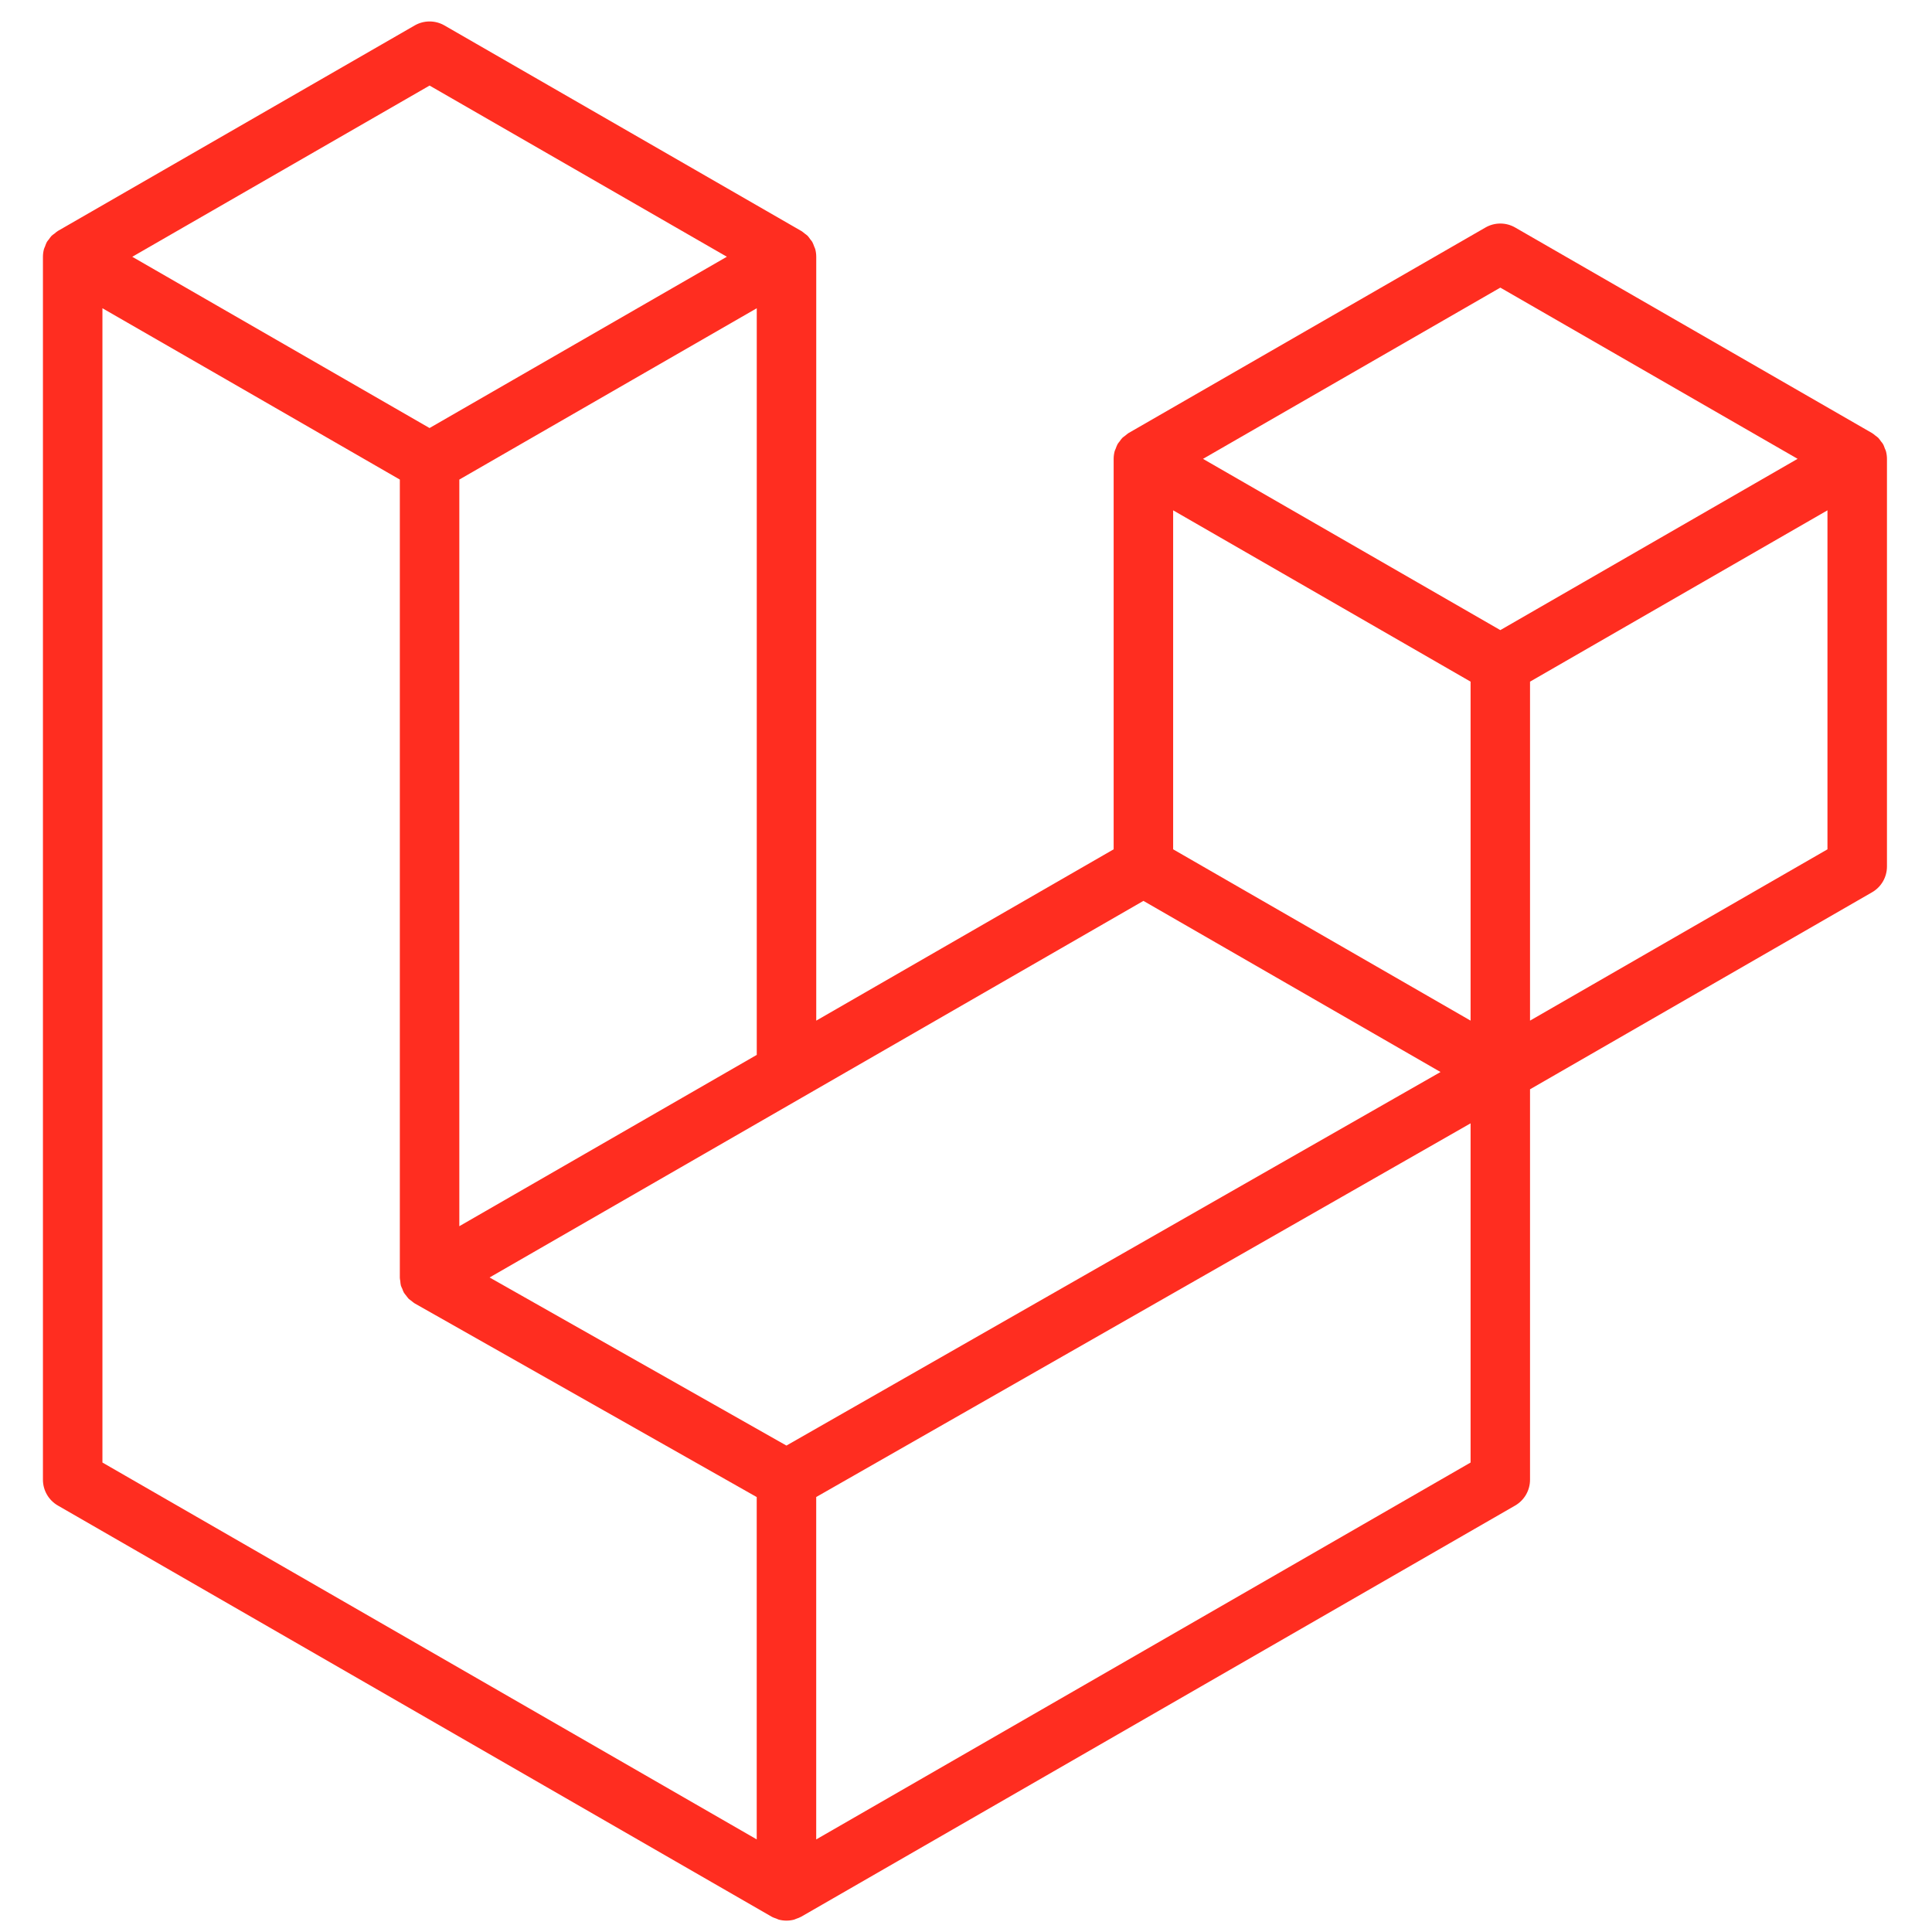
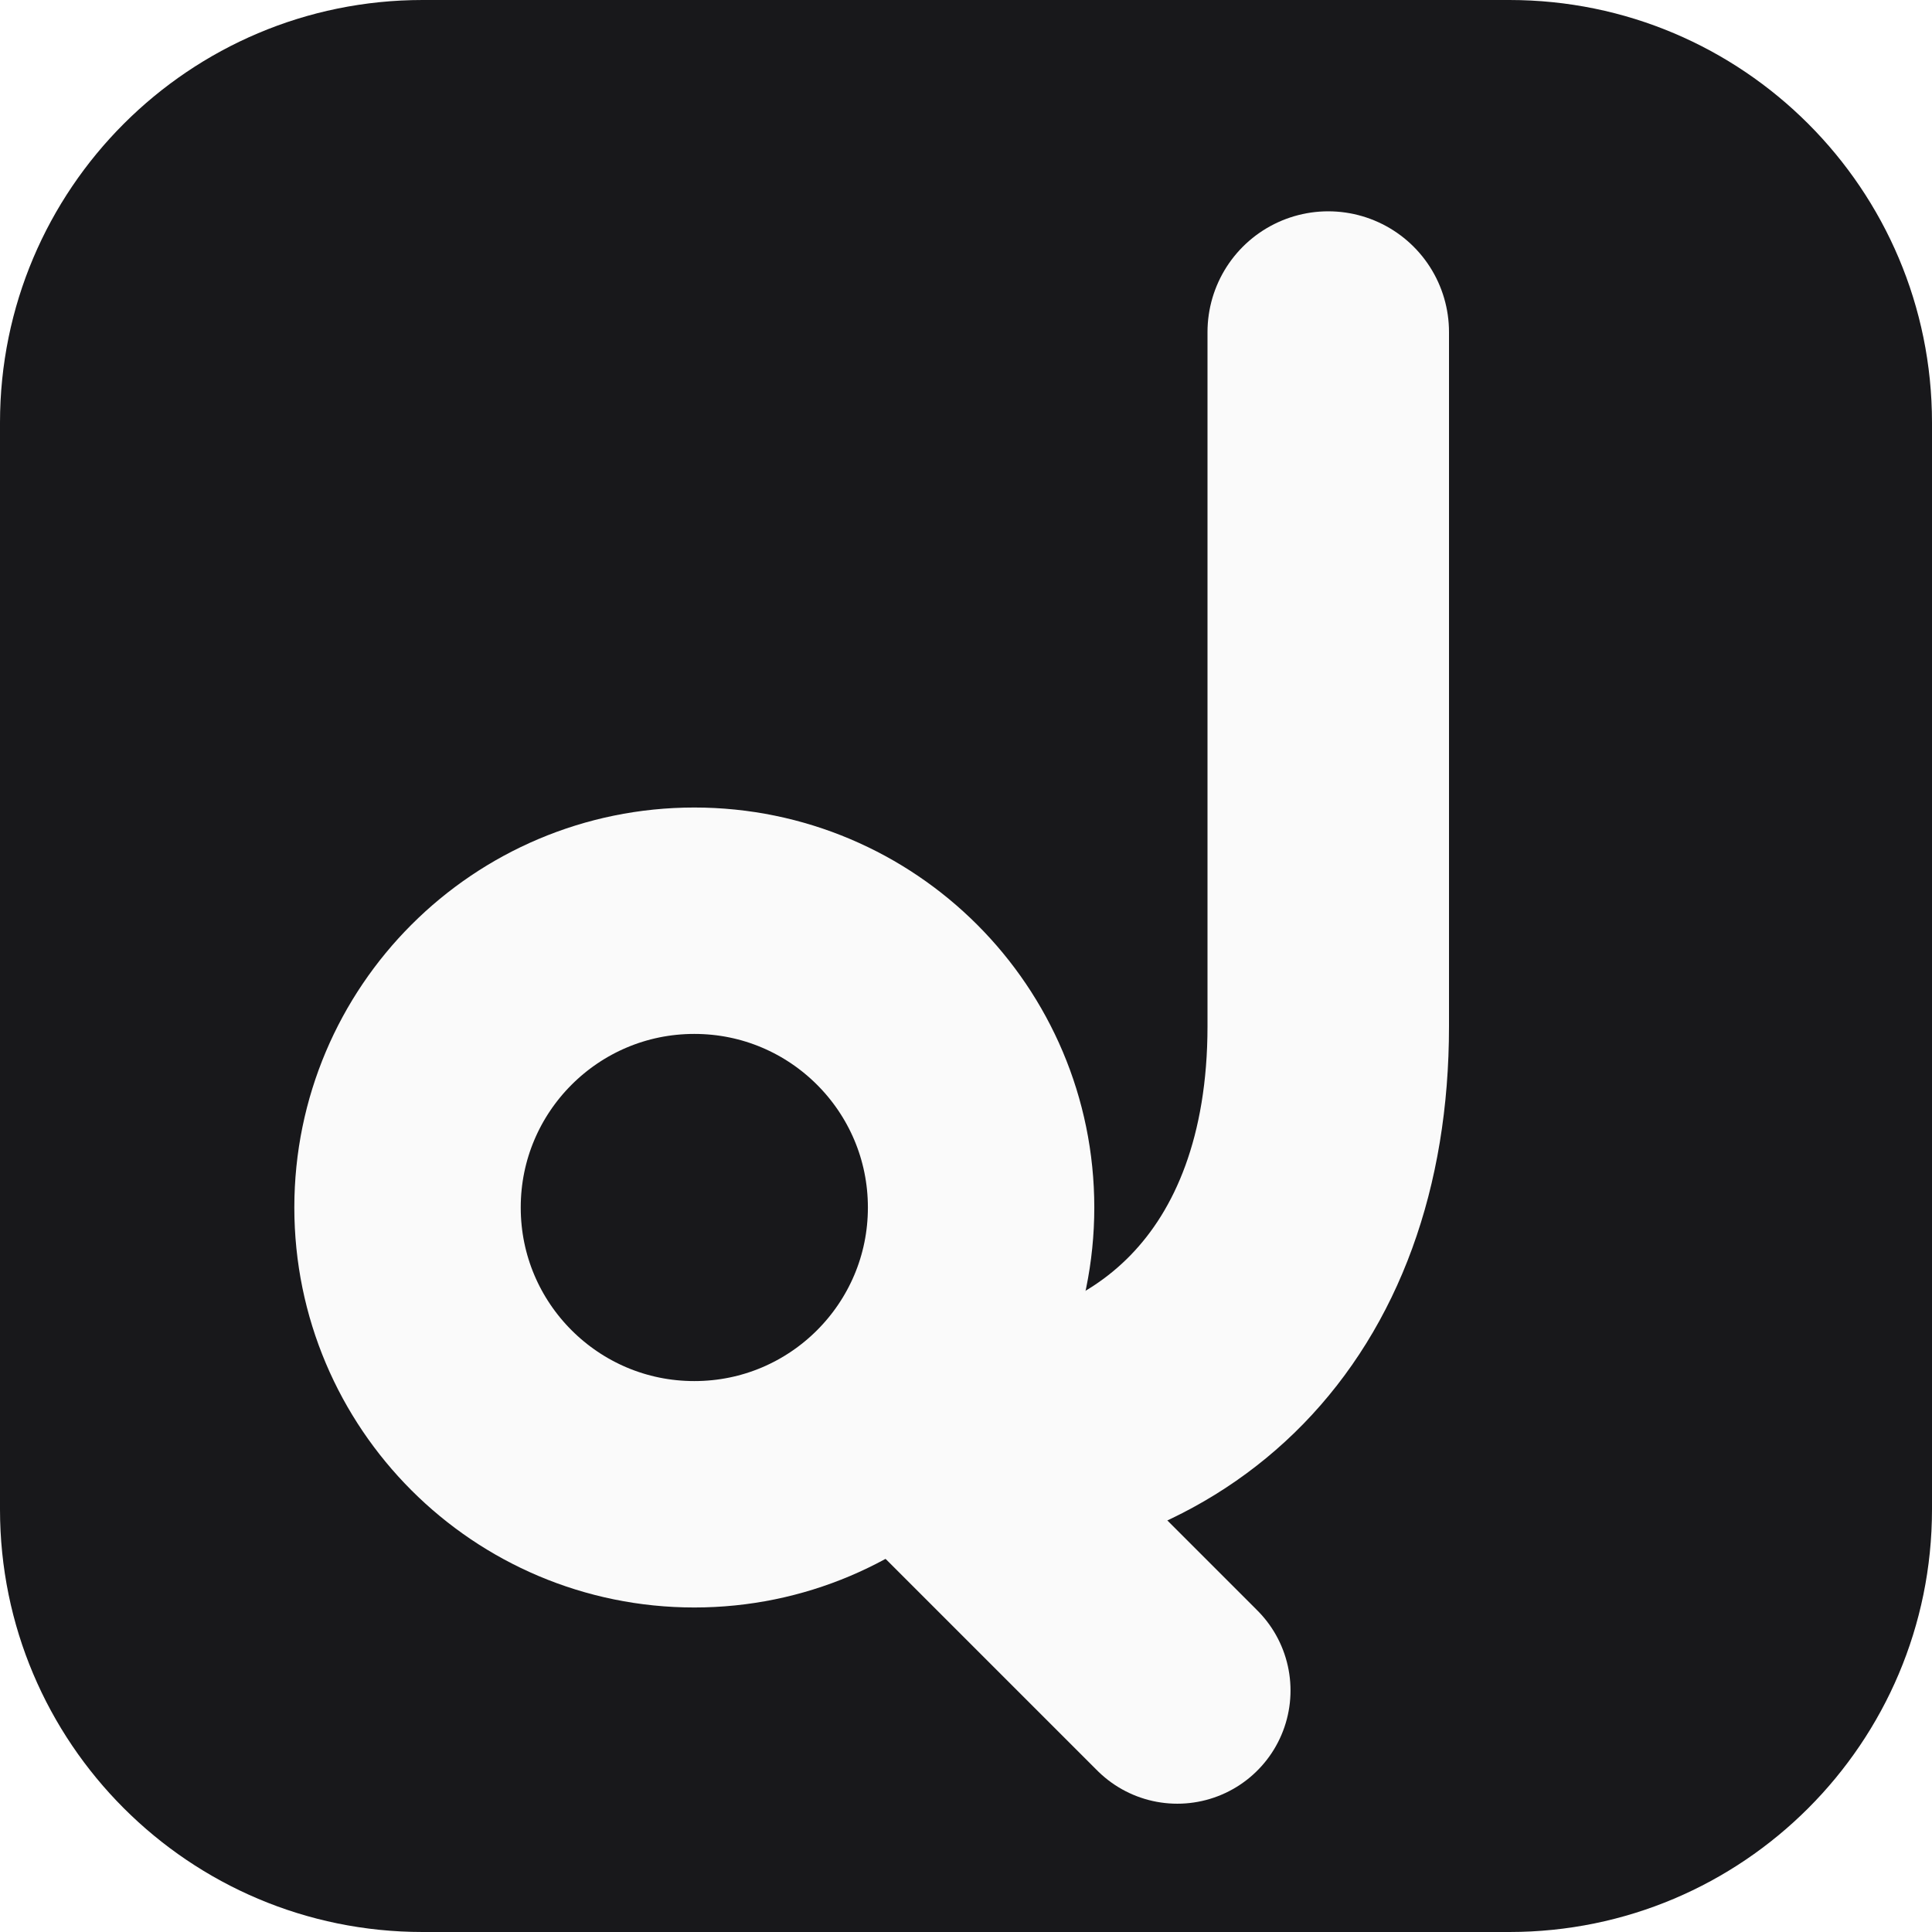
- <svg xmlns="http://www.w3.org/2000/svg" width="166" height="166" viewBox="0 0 166 166" fill="none">
-   <path fill-rule="evenodd" clip-rule="evenodd" d="M162.041 38.759C162.099 38.977 162.129 39.201 162.13 39.426V74.452C162.13 74.902 162.011 75.344 161.786 75.733C161.561 76.122 161.237 76.444 160.847 76.668L131.462 93.594V127.141C131.462 128.054 130.977 128.897 130.186 129.357L68.847 164.683C68.707 164.763 68.554 164.814 68.401 164.868C68.343 164.887 68.289 164.922 68.228 164.938C67.8 165.051 67.349 165.051 66.92 164.938C66.85 164.919 66.786 164.881 66.719 164.855C66.579 164.804 66.432 164.76 66.298 164.683L4.972 129.357C4.583 129.133 4.259 128.81 4.034 128.421C3.808 128.032 3.69 127.591 3.689 127.141L3.689 22.063C3.689 21.834 3.721 21.61 3.779 21.393C3.798 21.32 3.843 21.253 3.868 21.179C3.916 21.045 3.961 20.908 4.031 20.783C4.079 20.7 4.149 20.633 4.206 20.557C4.28 20.454 4.347 20.349 4.433 20.26C4.506 20.186 4.602 20.132 4.685 20.068C4.778 19.992 4.861 19.909 4.966 19.848L35.633 2.185C36.022 1.961 36.462 1.844 36.91 1.844C37.358 1.844 37.798 1.961 38.186 2.185L68.851 19.848H68.857C68.959 19.912 69.045 19.992 69.138 20.065C69.221 20.129 69.313 20.186 69.387 20.257C69.476 20.349 69.54 20.454 69.616 20.557C69.671 20.633 69.744 20.7 69.789 20.783C69.862 20.911 69.904 21.045 69.955 21.179C69.98 21.253 70.025 21.32 70.044 21.396C70.103 21.614 70.133 21.838 70.133 22.063V87.694L95.686 72.974V39.423C95.686 39.2 95.718 38.973 95.775 38.759C95.798 38.683 95.839 38.615 95.865 38.542C95.916 38.408 95.96 38.271 96.031 38.146C96.079 38.063 96.149 37.996 96.203 37.92C96.279 37.818 96.343 37.712 96.433 37.623C96.506 37.549 96.599 37.495 96.681 37.431C96.777 37.355 96.86 37.272 96.962 37.211L127.633 19.548C128.021 19.324 128.461 19.206 128.91 19.206C129.358 19.206 129.798 19.324 130.186 19.548L160.85 37.211C160.959 37.275 161.042 37.355 161.137 37.428C161.217 37.492 161.31 37.549 161.383 37.62C161.473 37.712 161.536 37.818 161.613 37.92C161.67 37.996 161.741 38.063 161.785 38.146C161.859 38.271 161.9 38.408 161.951 38.542C161.98 38.615 162.021 38.683 162.041 38.759ZM157.018 72.974V43.848L146.287 50.028L131.462 58.568V87.694L157.021 72.974H157.018ZM126.354 125.663V96.518L111.771 104.85L70.13 128.626V158.046L126.354 125.663ZM8.801 26.485V125.663L65.018 158.043V128.629L35.649 112L35.64 111.994L35.627 111.988C35.528 111.93 35.445 111.847 35.353 111.777C35.273 111.713 35.18 111.662 35.11 111.592L35.104 111.582C35.021 111.502 34.963 111.403 34.893 111.314C34.829 111.228 34.753 111.154 34.702 111.065L34.699 111.055C34.641 110.96 34.606 110.845 34.565 110.736C34.523 110.64 34.469 110.551 34.443 110.449C34.411 110.328 34.405 110.197 34.392 110.072C34.379 109.976 34.354 109.881 34.354 109.785V109.778V41.205L19.532 32.662L8.801 26.485ZM36.913 7.35L11.364 22.063L36.907 36.777L62.453 22.06L36.907 7.35H36.913ZM50.2 99.174L65.022 90.637V26.485L54.291 32.665L39.466 41.205V105.357L50.2 99.174ZM128.91 24.713L103.363 39.426L128.91 54.14L154.453 39.423L128.91 24.713ZM126.354 58.568L111.529 50.028L100.798 43.848V72.974L115.619 81.511L126.354 87.694V58.568ZM67.571 124.205L105.042 102.803L123.772 92.109L98.245 77.405L68.854 94.334L42.066 109.762L67.571 124.205Z" fill="#FF2D20" />
+ <svg xmlns="http://www.w3.org/2000/svg" viewBox="0 0 64 64" width="64" height="64">
+   <style>
+     .tile { fill: #18181b; }
+     .glyph { stroke: #fafafa; }
+     @media (prefers-color-scheme: dark) {
+       .tile { fill: #fafafa; }
+       .glyph { stroke: #18181b; }
+     }
+   </style>
+   <rect class="tile" width="64" height="64" rx="14" />
+   <path class="glyph" d="M44 11v23c0 9-5.5 14-13 14" fill="none" stroke-width="8" stroke-linecap="round" />
+   <circle class="glyph" cx="23" cy="40" r="9.5" fill="none" stroke-width="7.5" />
+   <path class="glyph" d="M30.5 47.5l8.5 8.5" stroke-width="7.5" stroke-linecap="round" />
</svg>
